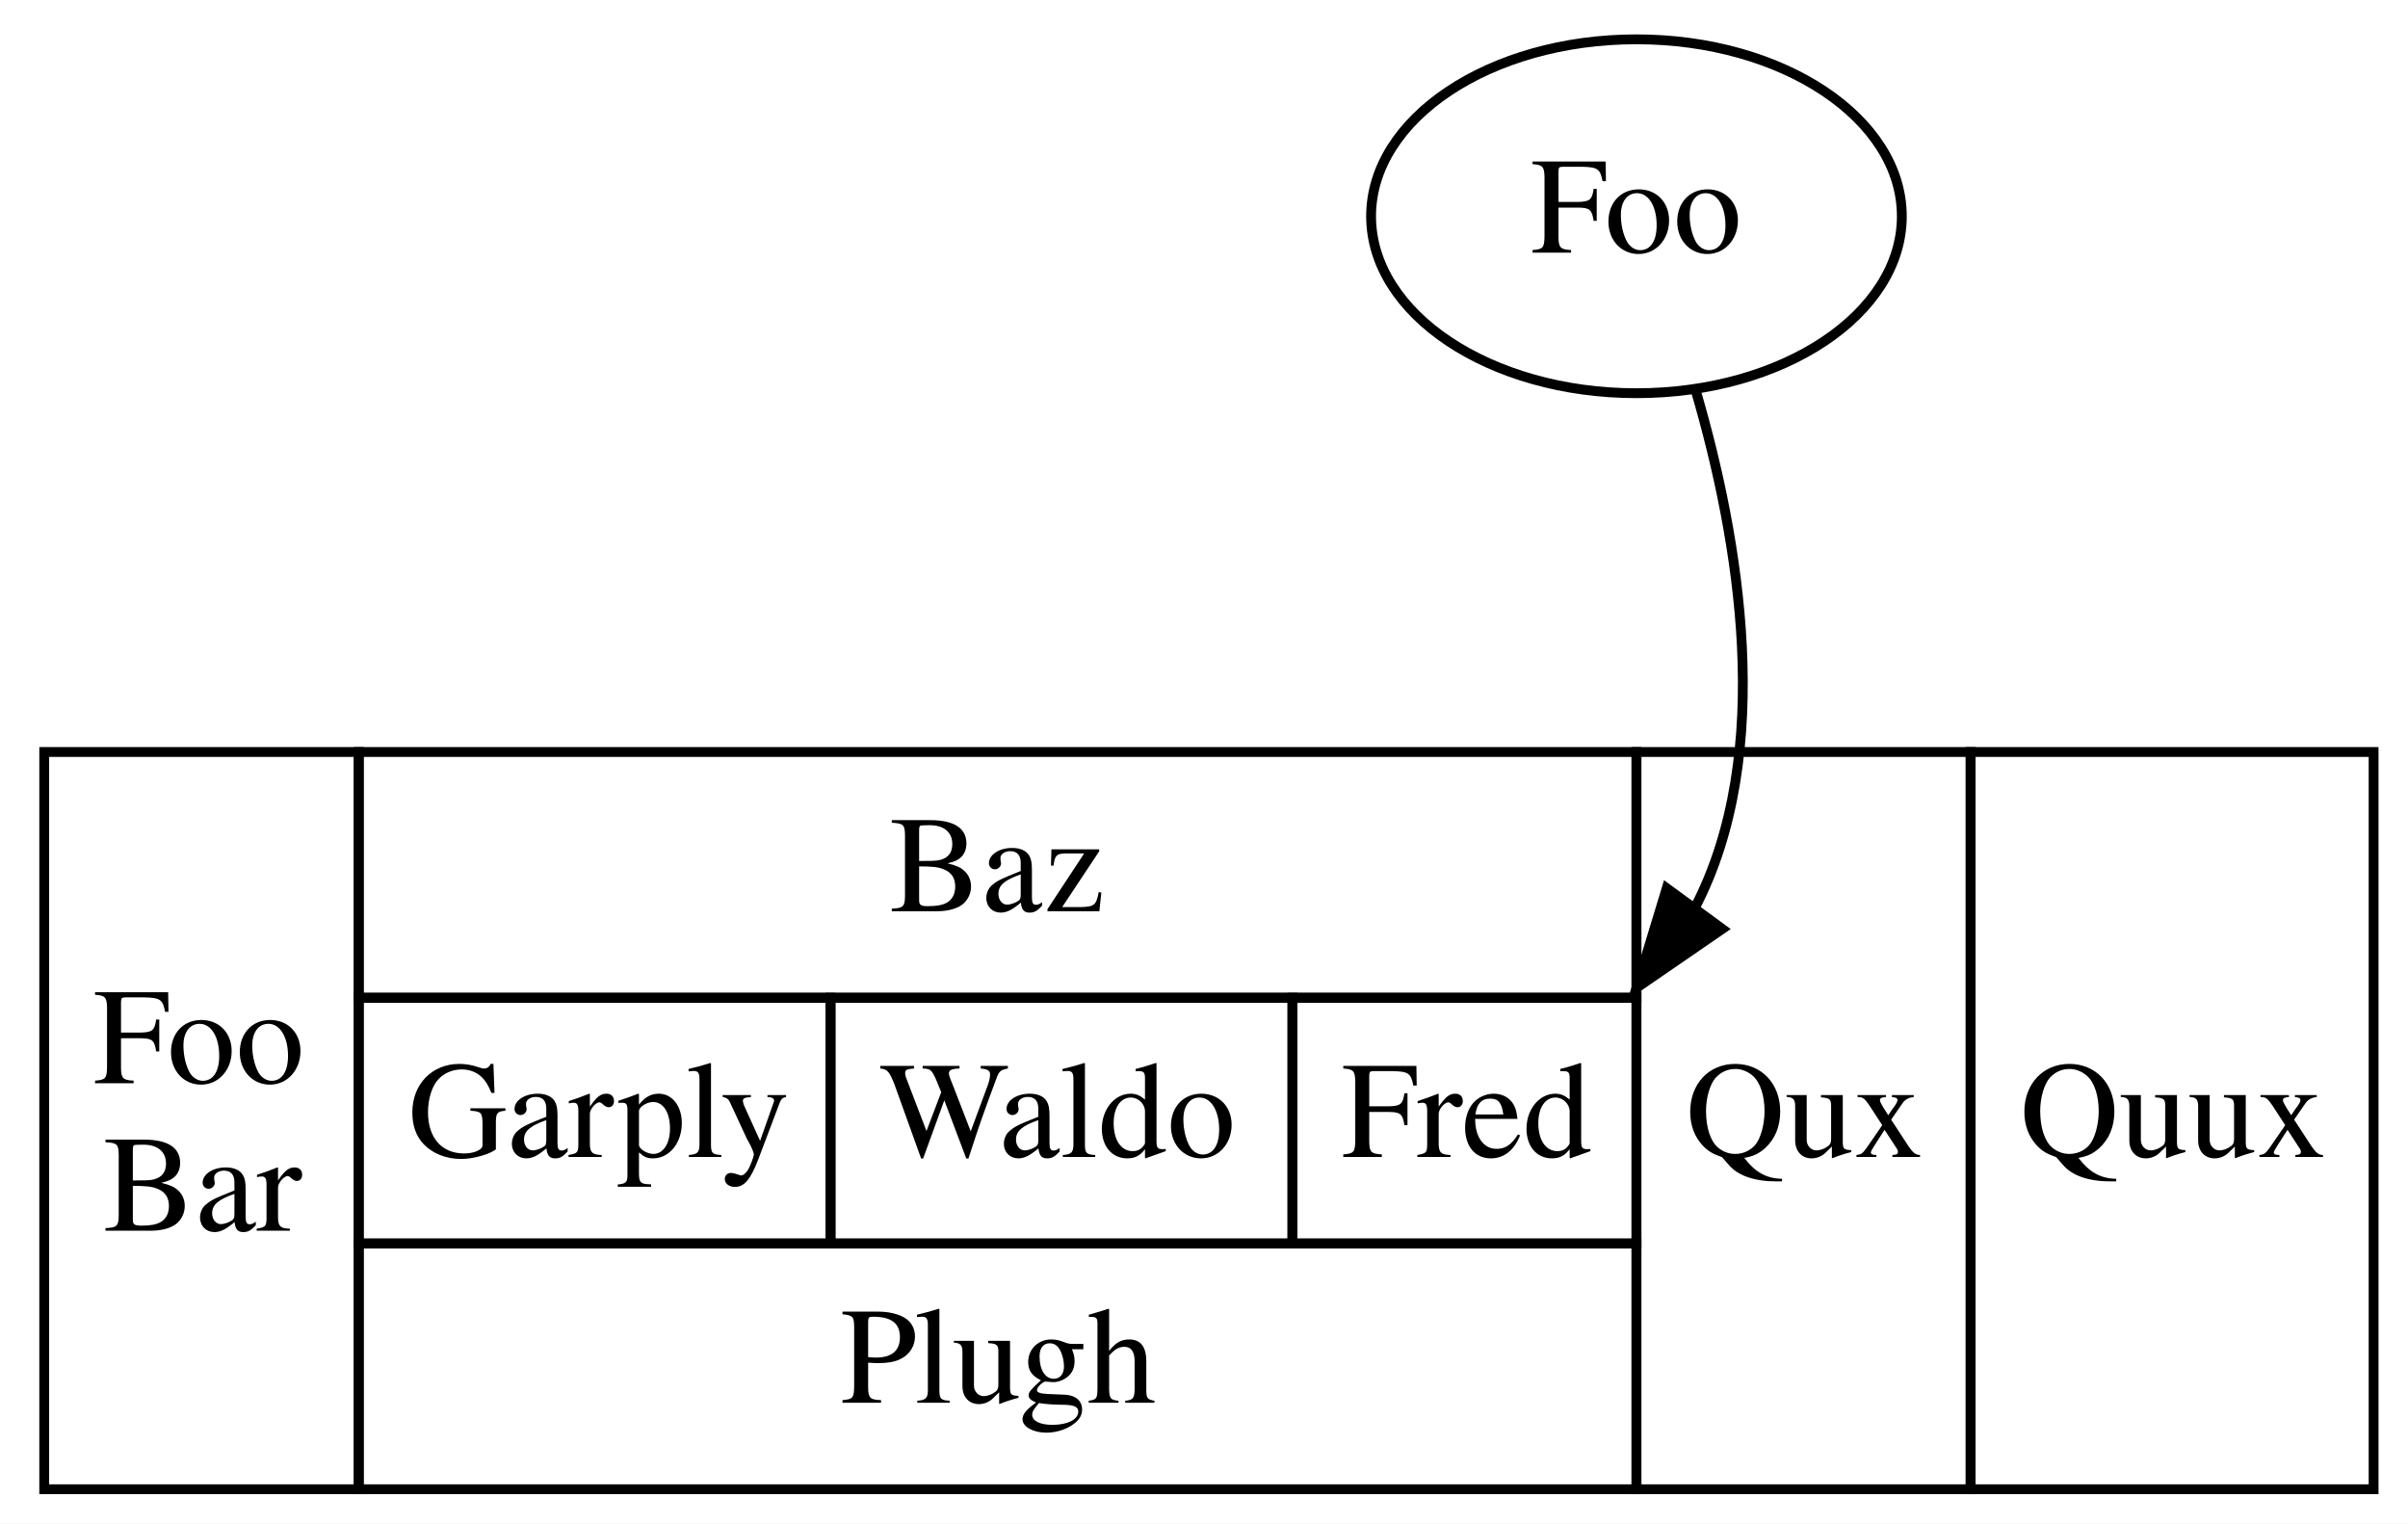
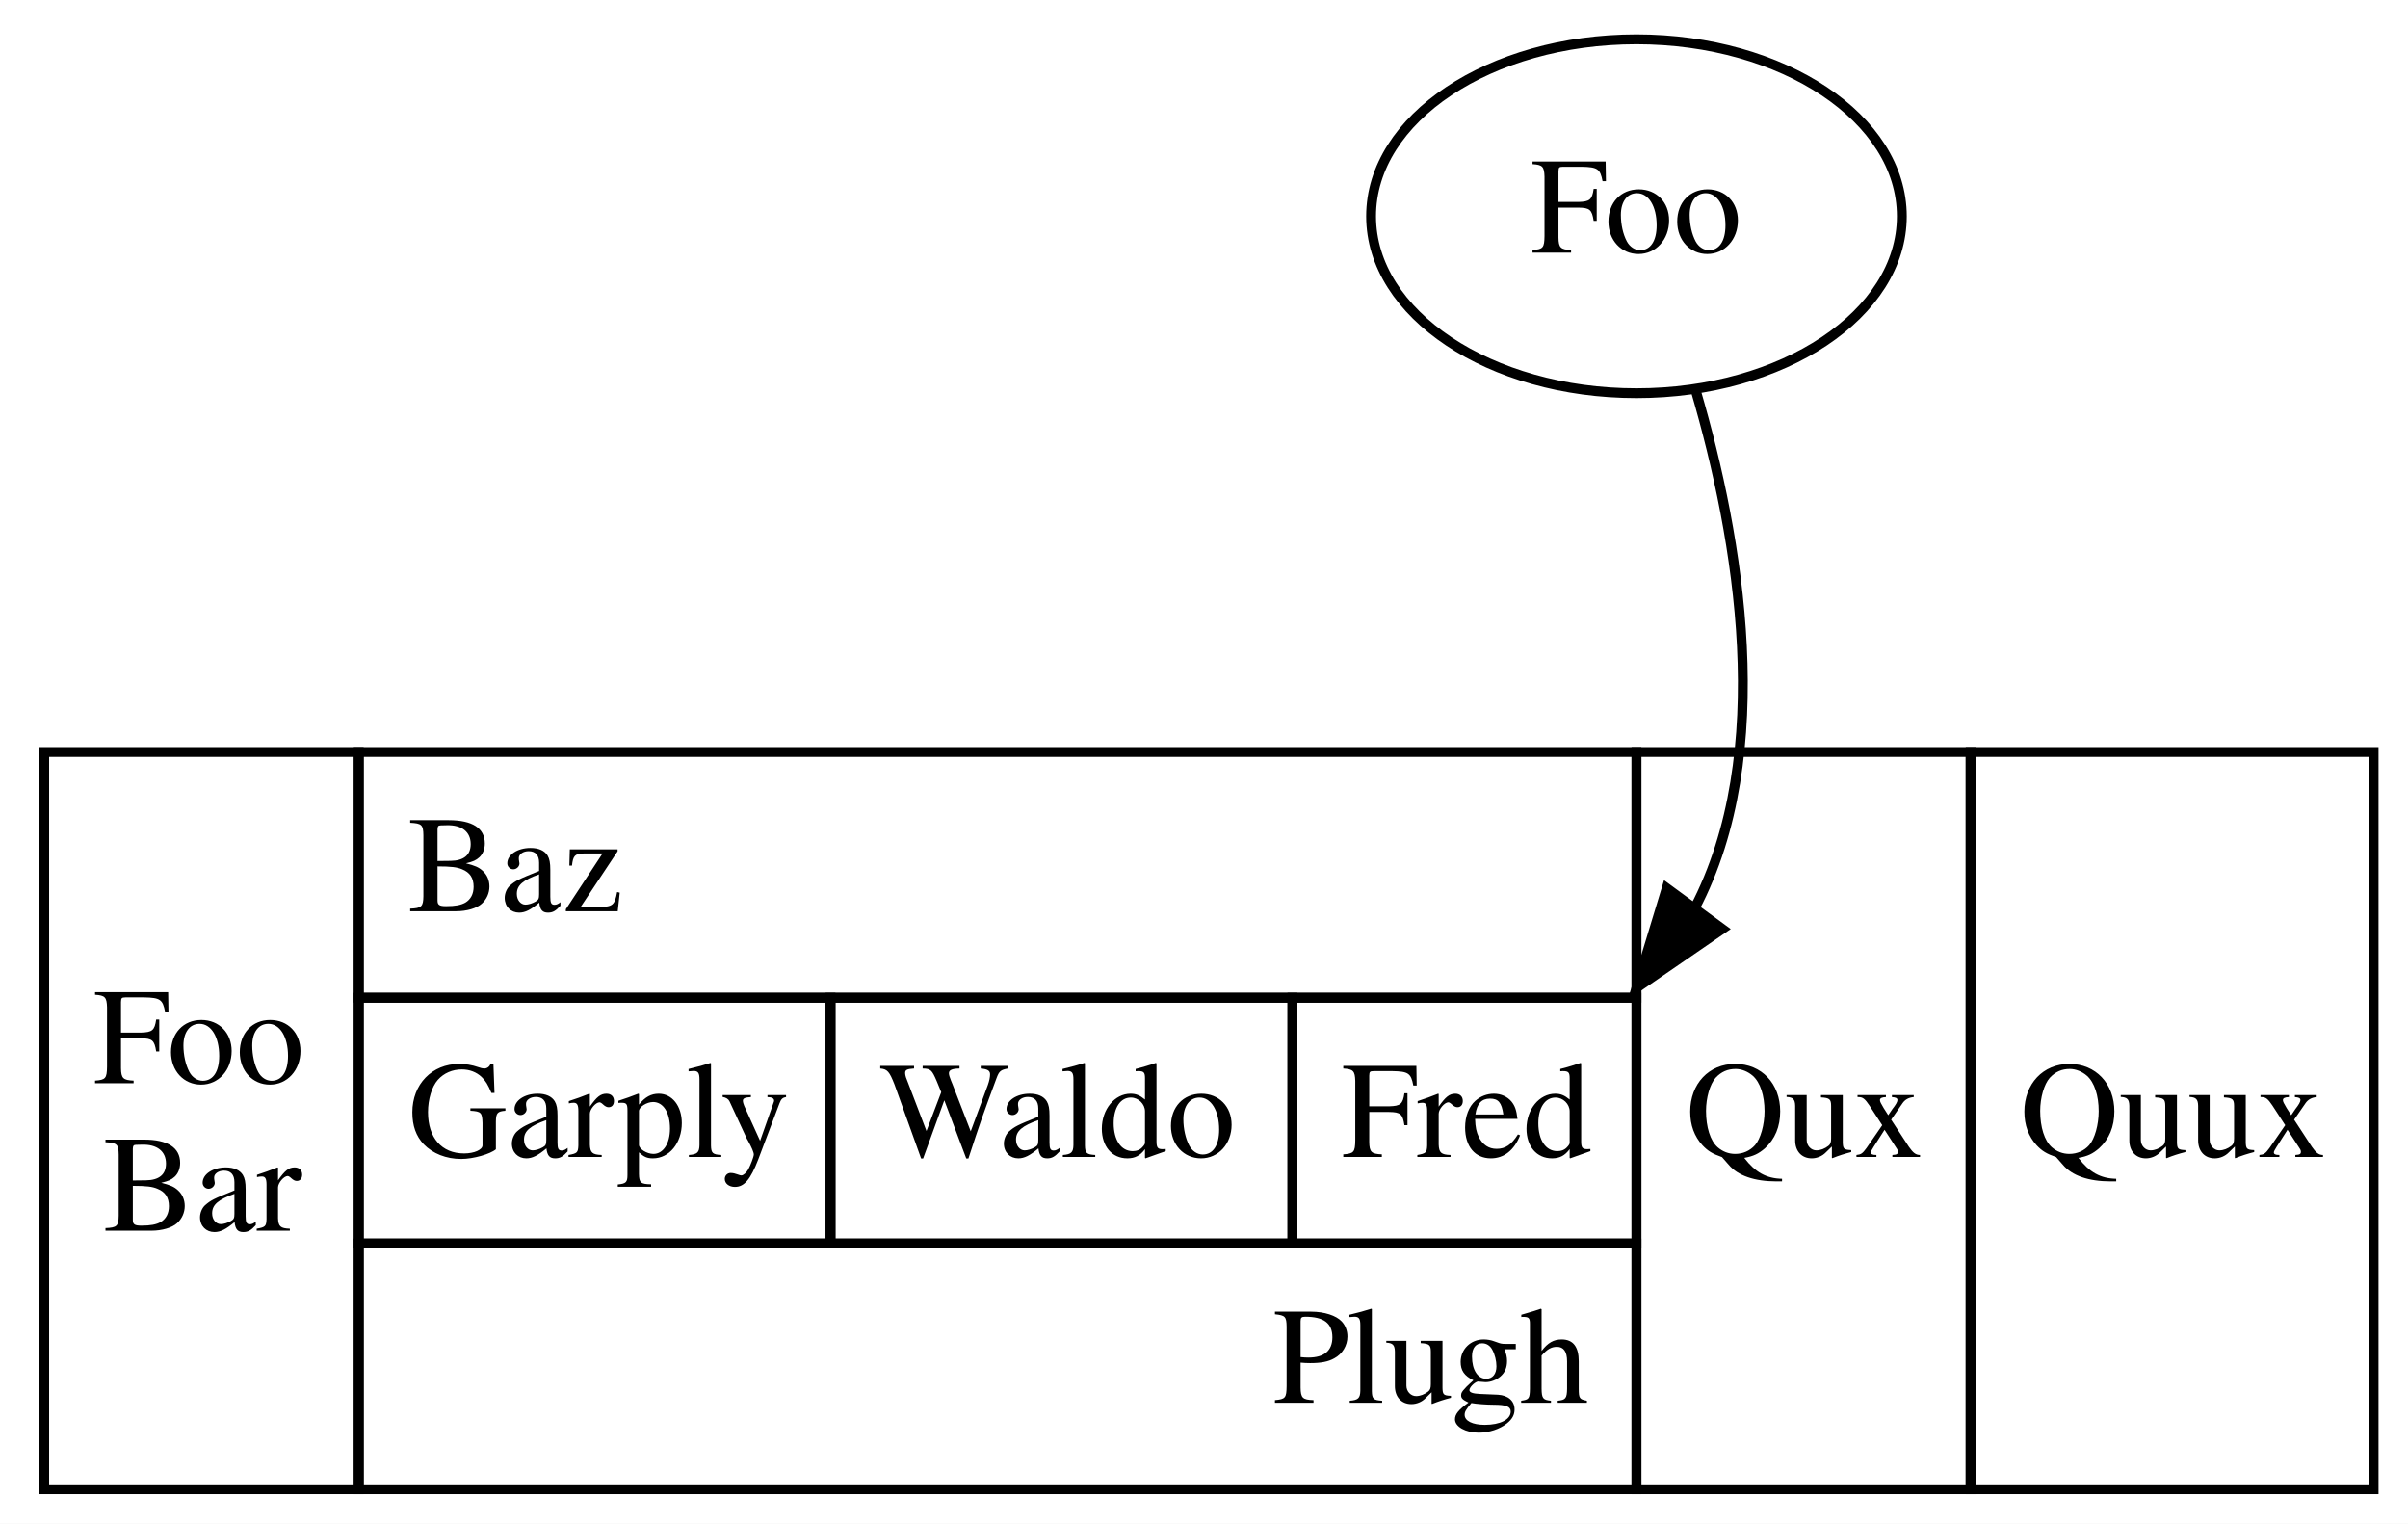
<svg xmlns="http://www.w3.org/2000/svg" width="245pt" height="155pt" viewBox="0.00 0.00 245.00 155.00">
  <g id="graph0" class="graph" transform="scale(1 1) rotate(0) translate(4 151)">
    <polygon fill="white" stroke="transparent" points="-4,4 -4,-151 241,-151 241,4 -4,4" />
    <g id="node1" class="node">
      <polygon fill="none" stroke="black" points="0.5,0.5 0.5,-74.5 32.5,-74.5 32.5,0.5 0.5,0.5" />
      <text text-anchor="start" x="5.5" y="-40.8" font-family="Times,serif" font-size="14.00">Foo</text>
      <text text-anchor="start" x="6.5" y="-25.8" font-family="Times,serif" font-size="14.00">Bar</text>
      <polygon fill="none" stroke="black" points="32.5,-49.5 32.5,-74.5 162.5,-74.5 162.5,-49.5 32.5,-49.5" />
-       <text text-anchor="start" x="86.5" y="-58.3" font-family="Times,serif" font-size="14.00">Baz</text>
+       <text text-anchor="start" x="37.5" y="-58.3" font-family="Times,serif" font-size="14.00">Baz</text>
      <polygon fill="none" stroke="black" points="162.5,0.5 162.5,-74.5 196.5,-74.5 196.5,0.5 162.5,0.5" />
      <text text-anchor="start" x="167.5" y="-33.3" font-family="Times,serif" font-size="14.00">Qux</text>
      <polygon fill="none" stroke="black" points="196.5,0.5 196.5,-74.5 237.5,-74.5 237.5,0.5 196.5,0.5" />
      <text text-anchor="start" x="201.5" y="-33.3" font-family="Times,serif" font-size="14.00">Quux</text>
      <polygon fill="none" stroke="black" points="32.5,-24.5 32.5,-49.5 80.5,-49.5 80.5,-24.5 32.5,-24.5" />
      <text text-anchor="start" x="37.5" y="-33.3" font-family="Times,serif" font-size="14.00">Garply</text>
      <polygon fill="none" stroke="black" points="80.5,-24.5 80.5,-49.5 127.5,-49.5 127.5,-24.5 80.5,-24.5" />
      <text text-anchor="start" x="85.5" y="-33.3" font-family="Times,serif" font-size="14.00">Waldo</text>
      <polygon fill="none" stroke="black" points="127.5,-24.5 127.5,-49.5 162.5,-49.5 162.5,-24.5 127.5,-24.5" />
      <text text-anchor="start" x="132.5" y="-33.3" font-family="Times,serif" font-size="14.00">Fred</text>
      <polygon fill="none" stroke="black" points="32.5,0.5 32.5,-24.5 162.5,-24.5 162.5,0.5 32.5,0.5" />
-       <text text-anchor="start" x="81.5" y="-8.3" font-family="Times,serif" font-size="14.00">Plugh</text>
+       <text text-anchor="start" x="125.5" y="-8.3" font-family="Times,serif" font-size="14.00">Plugh</text>
    </g>
    <g id="node2" class="node">
      <ellipse fill="none" stroke="black" cx="162.5" cy="-129" rx="27" ry="18" />
      <text text-anchor="middle" x="162.5" y="-125.3" font-family="Times,serif" font-size="14.00">Foo</text>
    </g>
    <g id="edge1" class="edge">
      <path fill="none" stroke="black" d="M168.55,-111.21C172.91,-96.28 176.71,-74.43 168.42,-58.6" />
      <polygon fill="black" stroke="black" points="171.23,-56.5 162.5,-50.5 165.58,-60.64 171.23,-56.5" />
    </g>
  </g>
</svg>
